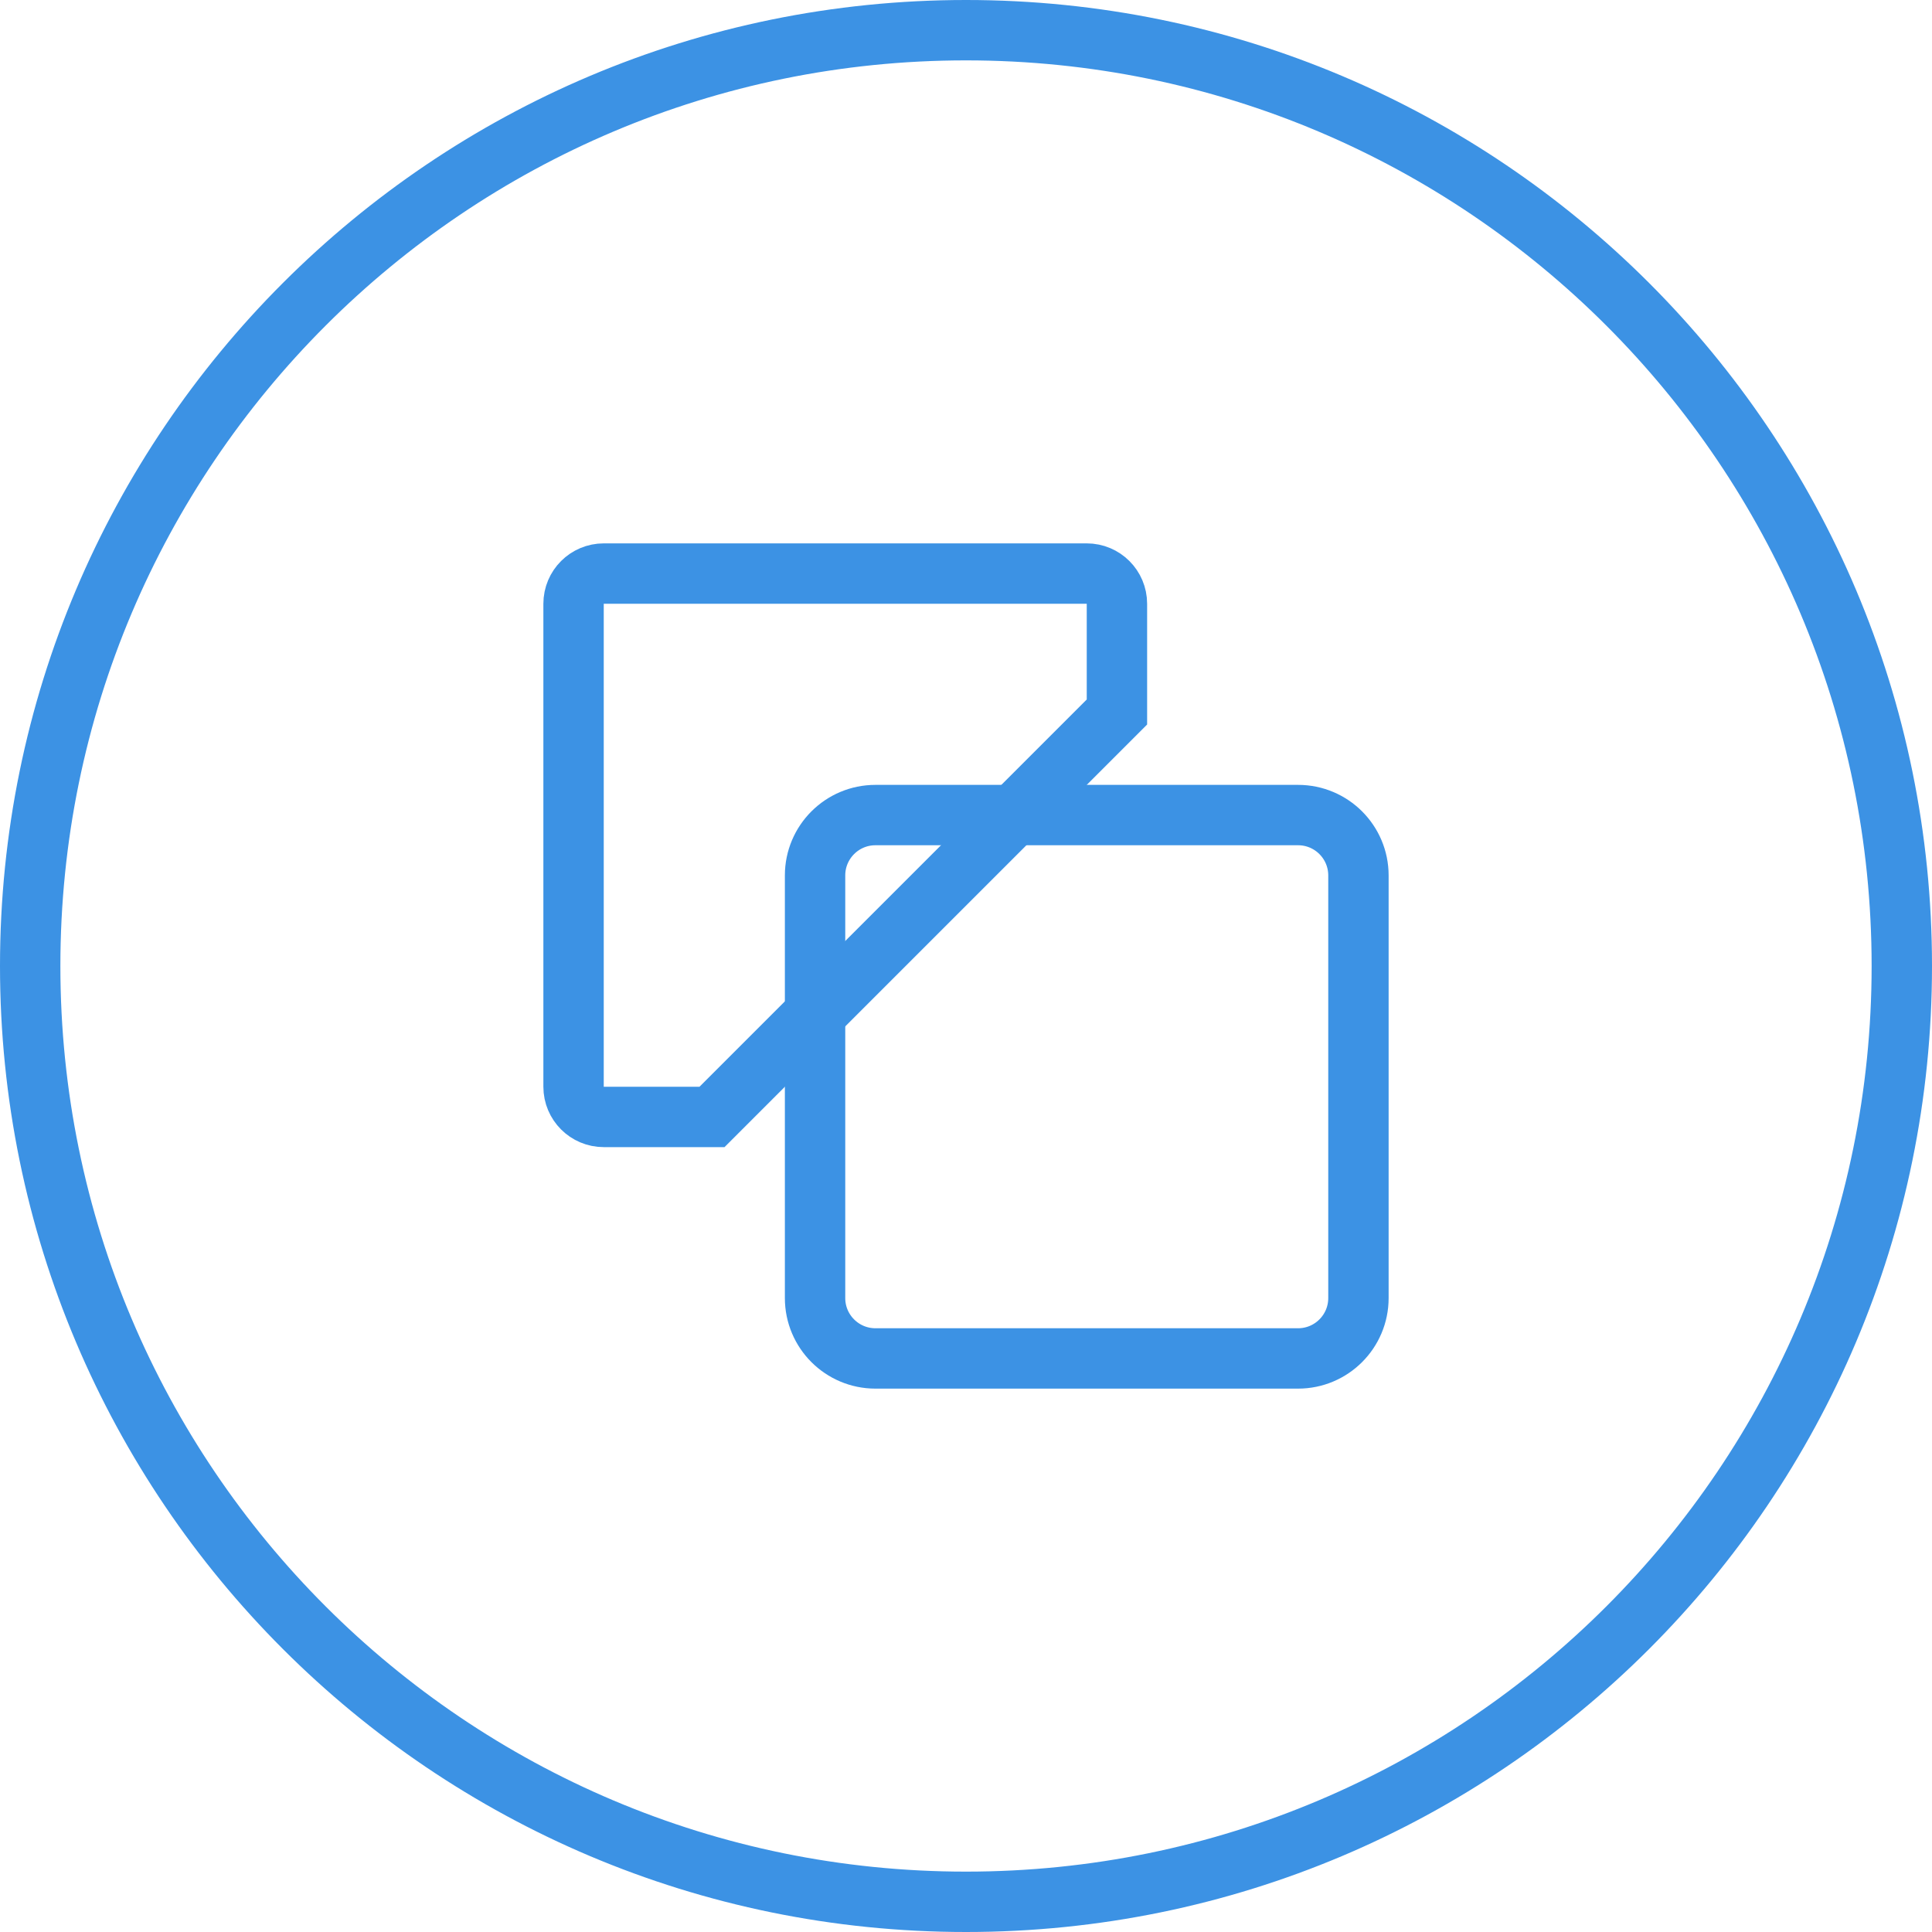
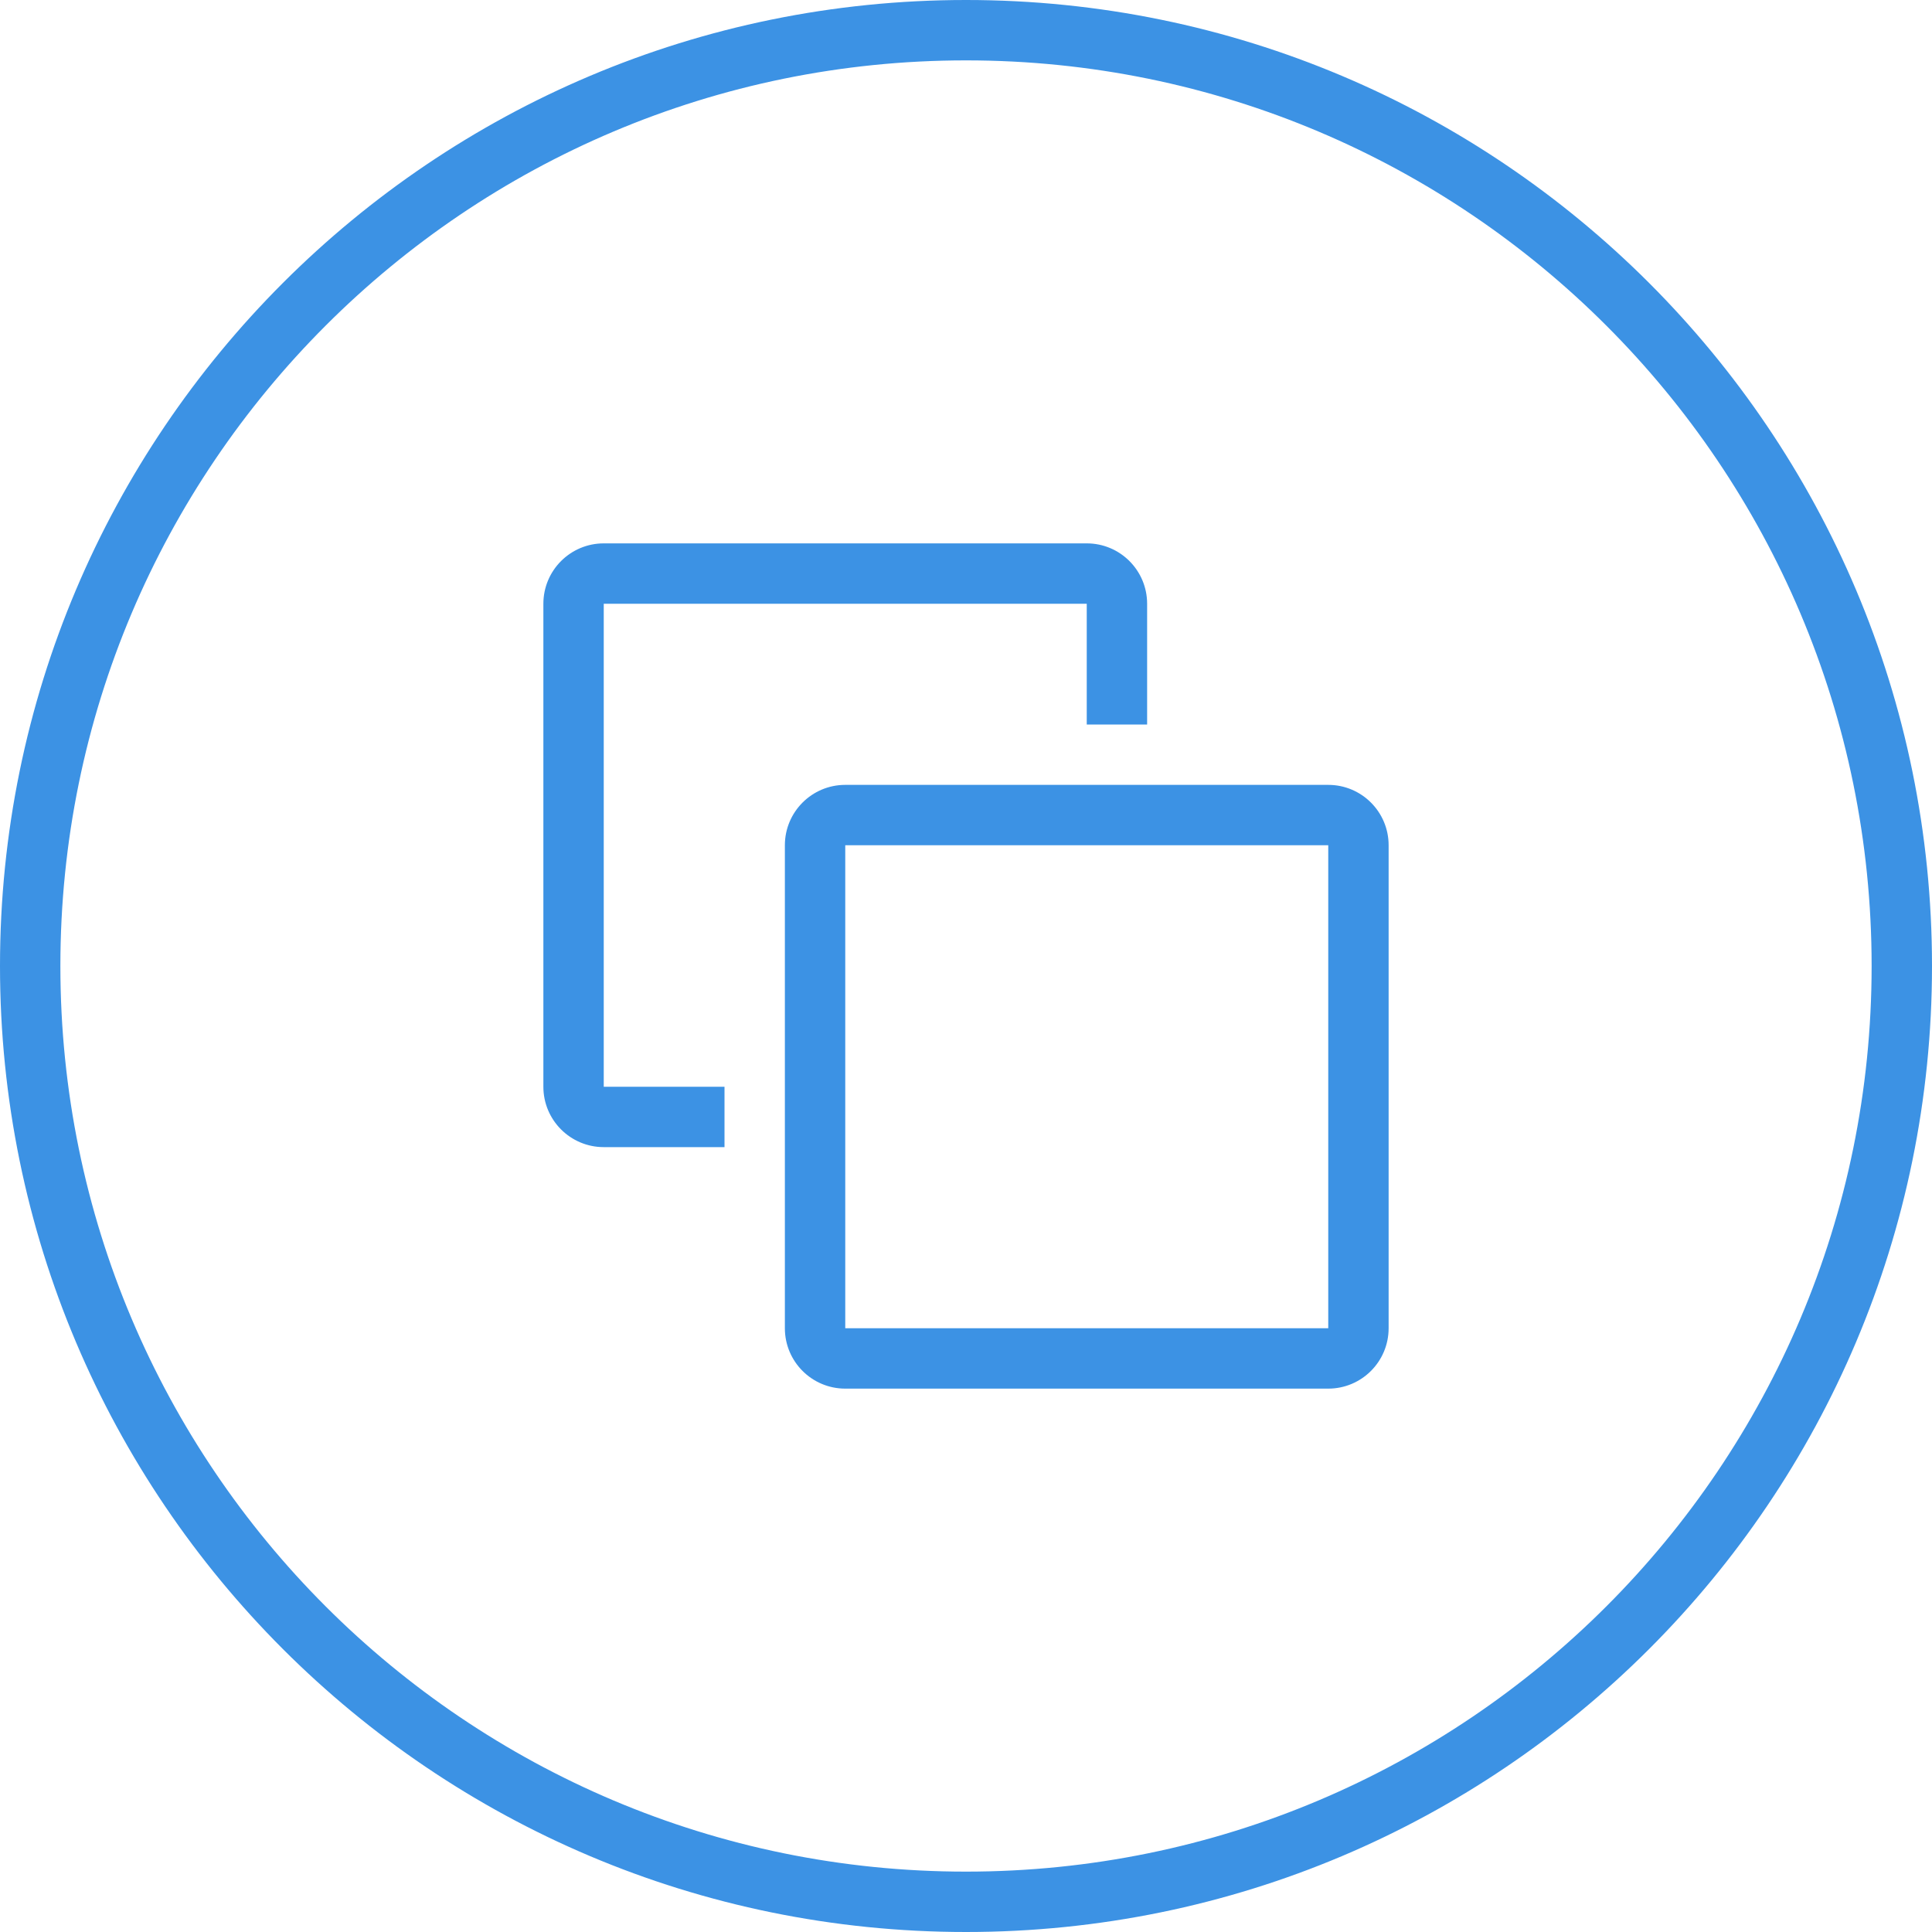
<svg xmlns="http://www.w3.org/2000/svg" width="32" height="32" viewBox="0 0 32 32">
-   <g fill="none" fill-rule="evenodd" stroke="#3C92E4">
-     <circle cx="16" cy="16" r="15.5" />
-     <rect width="9" height="9" x="13.5" y="13.5" rx="1" />
-     <path d="M11.793 18.5l6.707-6.707V10a.5.5 0 0 0-.5-.5h-8a.5.5 0 0 0-.5.5v8a.5.5 0 0 0 .5.5h1.793z" />
-   </g>
+   <path fill="#3C92E4" fill-rule="nonzero" d="M16 31c8.284 0 15-6.716 15-15 0-8.284-6.716-15-15-15C7.716 1 1 7.716 1 16c0 8.284 6.716 15 15 15zm0 1C7.163 32 0 24.837 0 16S7.163 0 16 0s16 7.163 16 16-7.163 16-16 16zm-2-18v8h8v-8h-8zm0-1h8a1 1 0 0 1 1 1v8a1 1 0 0 1-1 1h-8a1 1 0 0 1-1-1v-8a1 1 0 0 1 1-1zm5-1h-1v-2h-8v8h2v1h-2a1 1 0 0 1-1-1v-8a1 1 0 0 1 1-1h8a1 1 0 0 1 1 1v2z" />
</svg>
